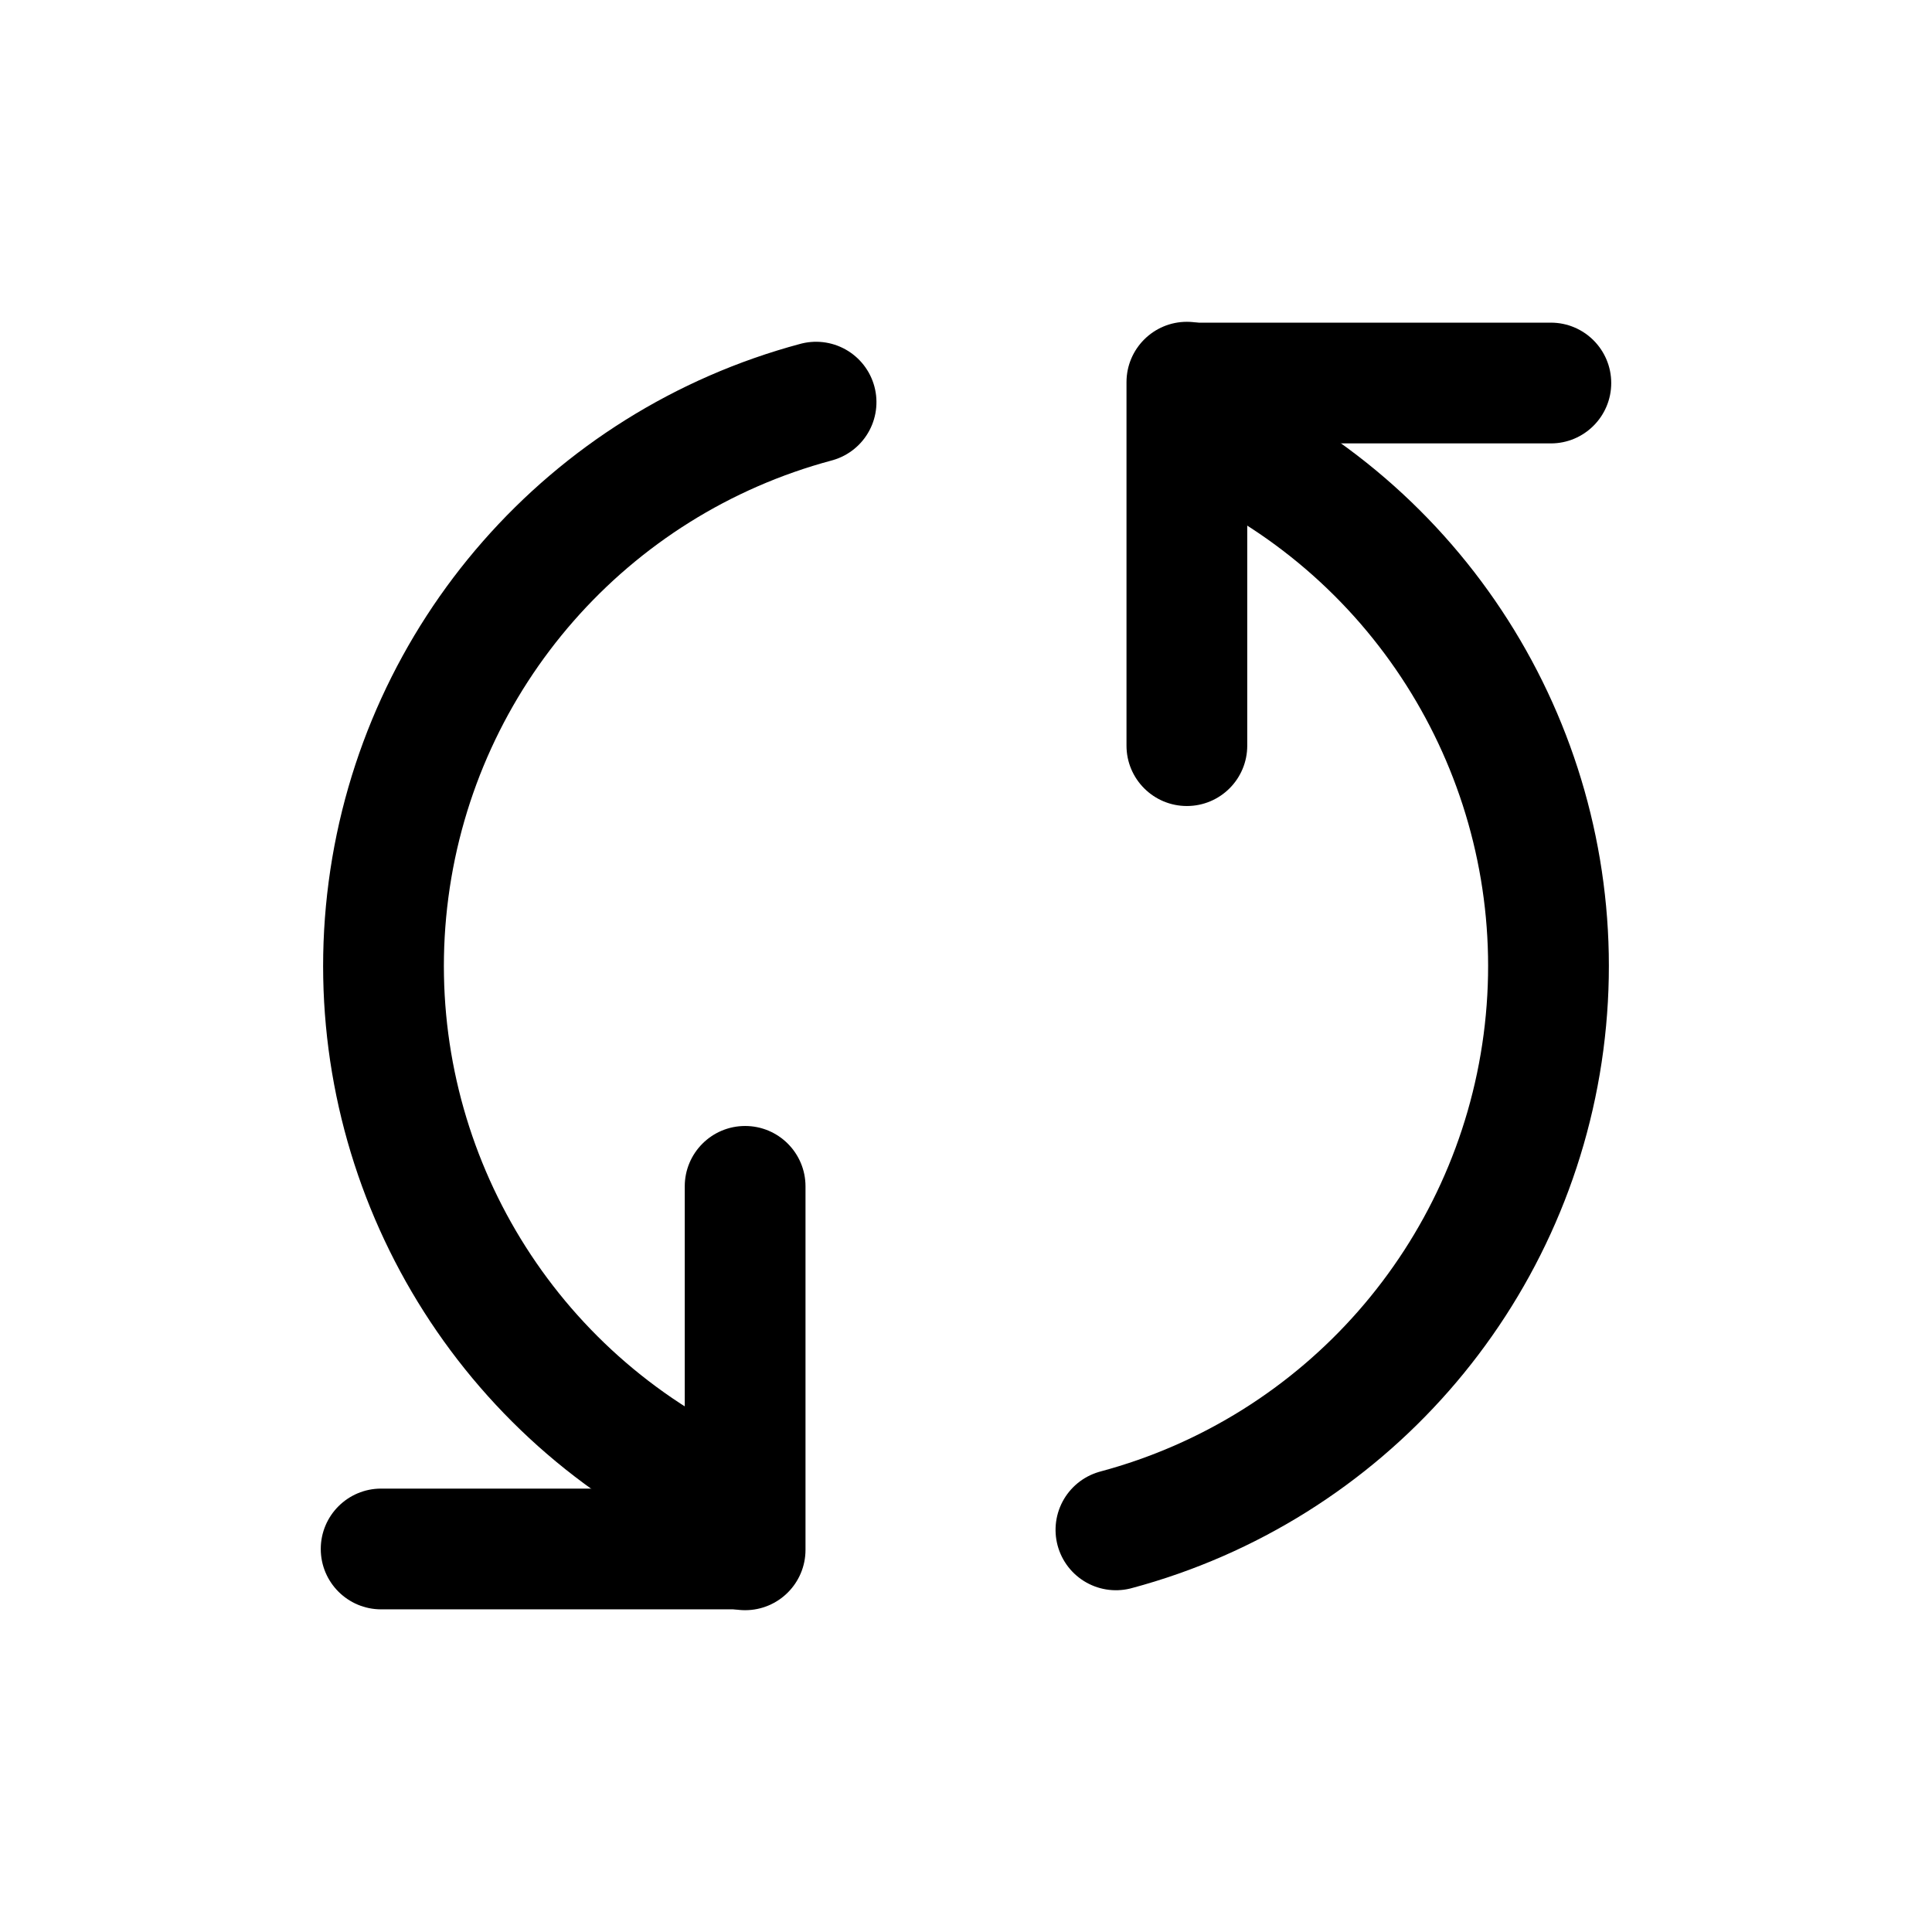
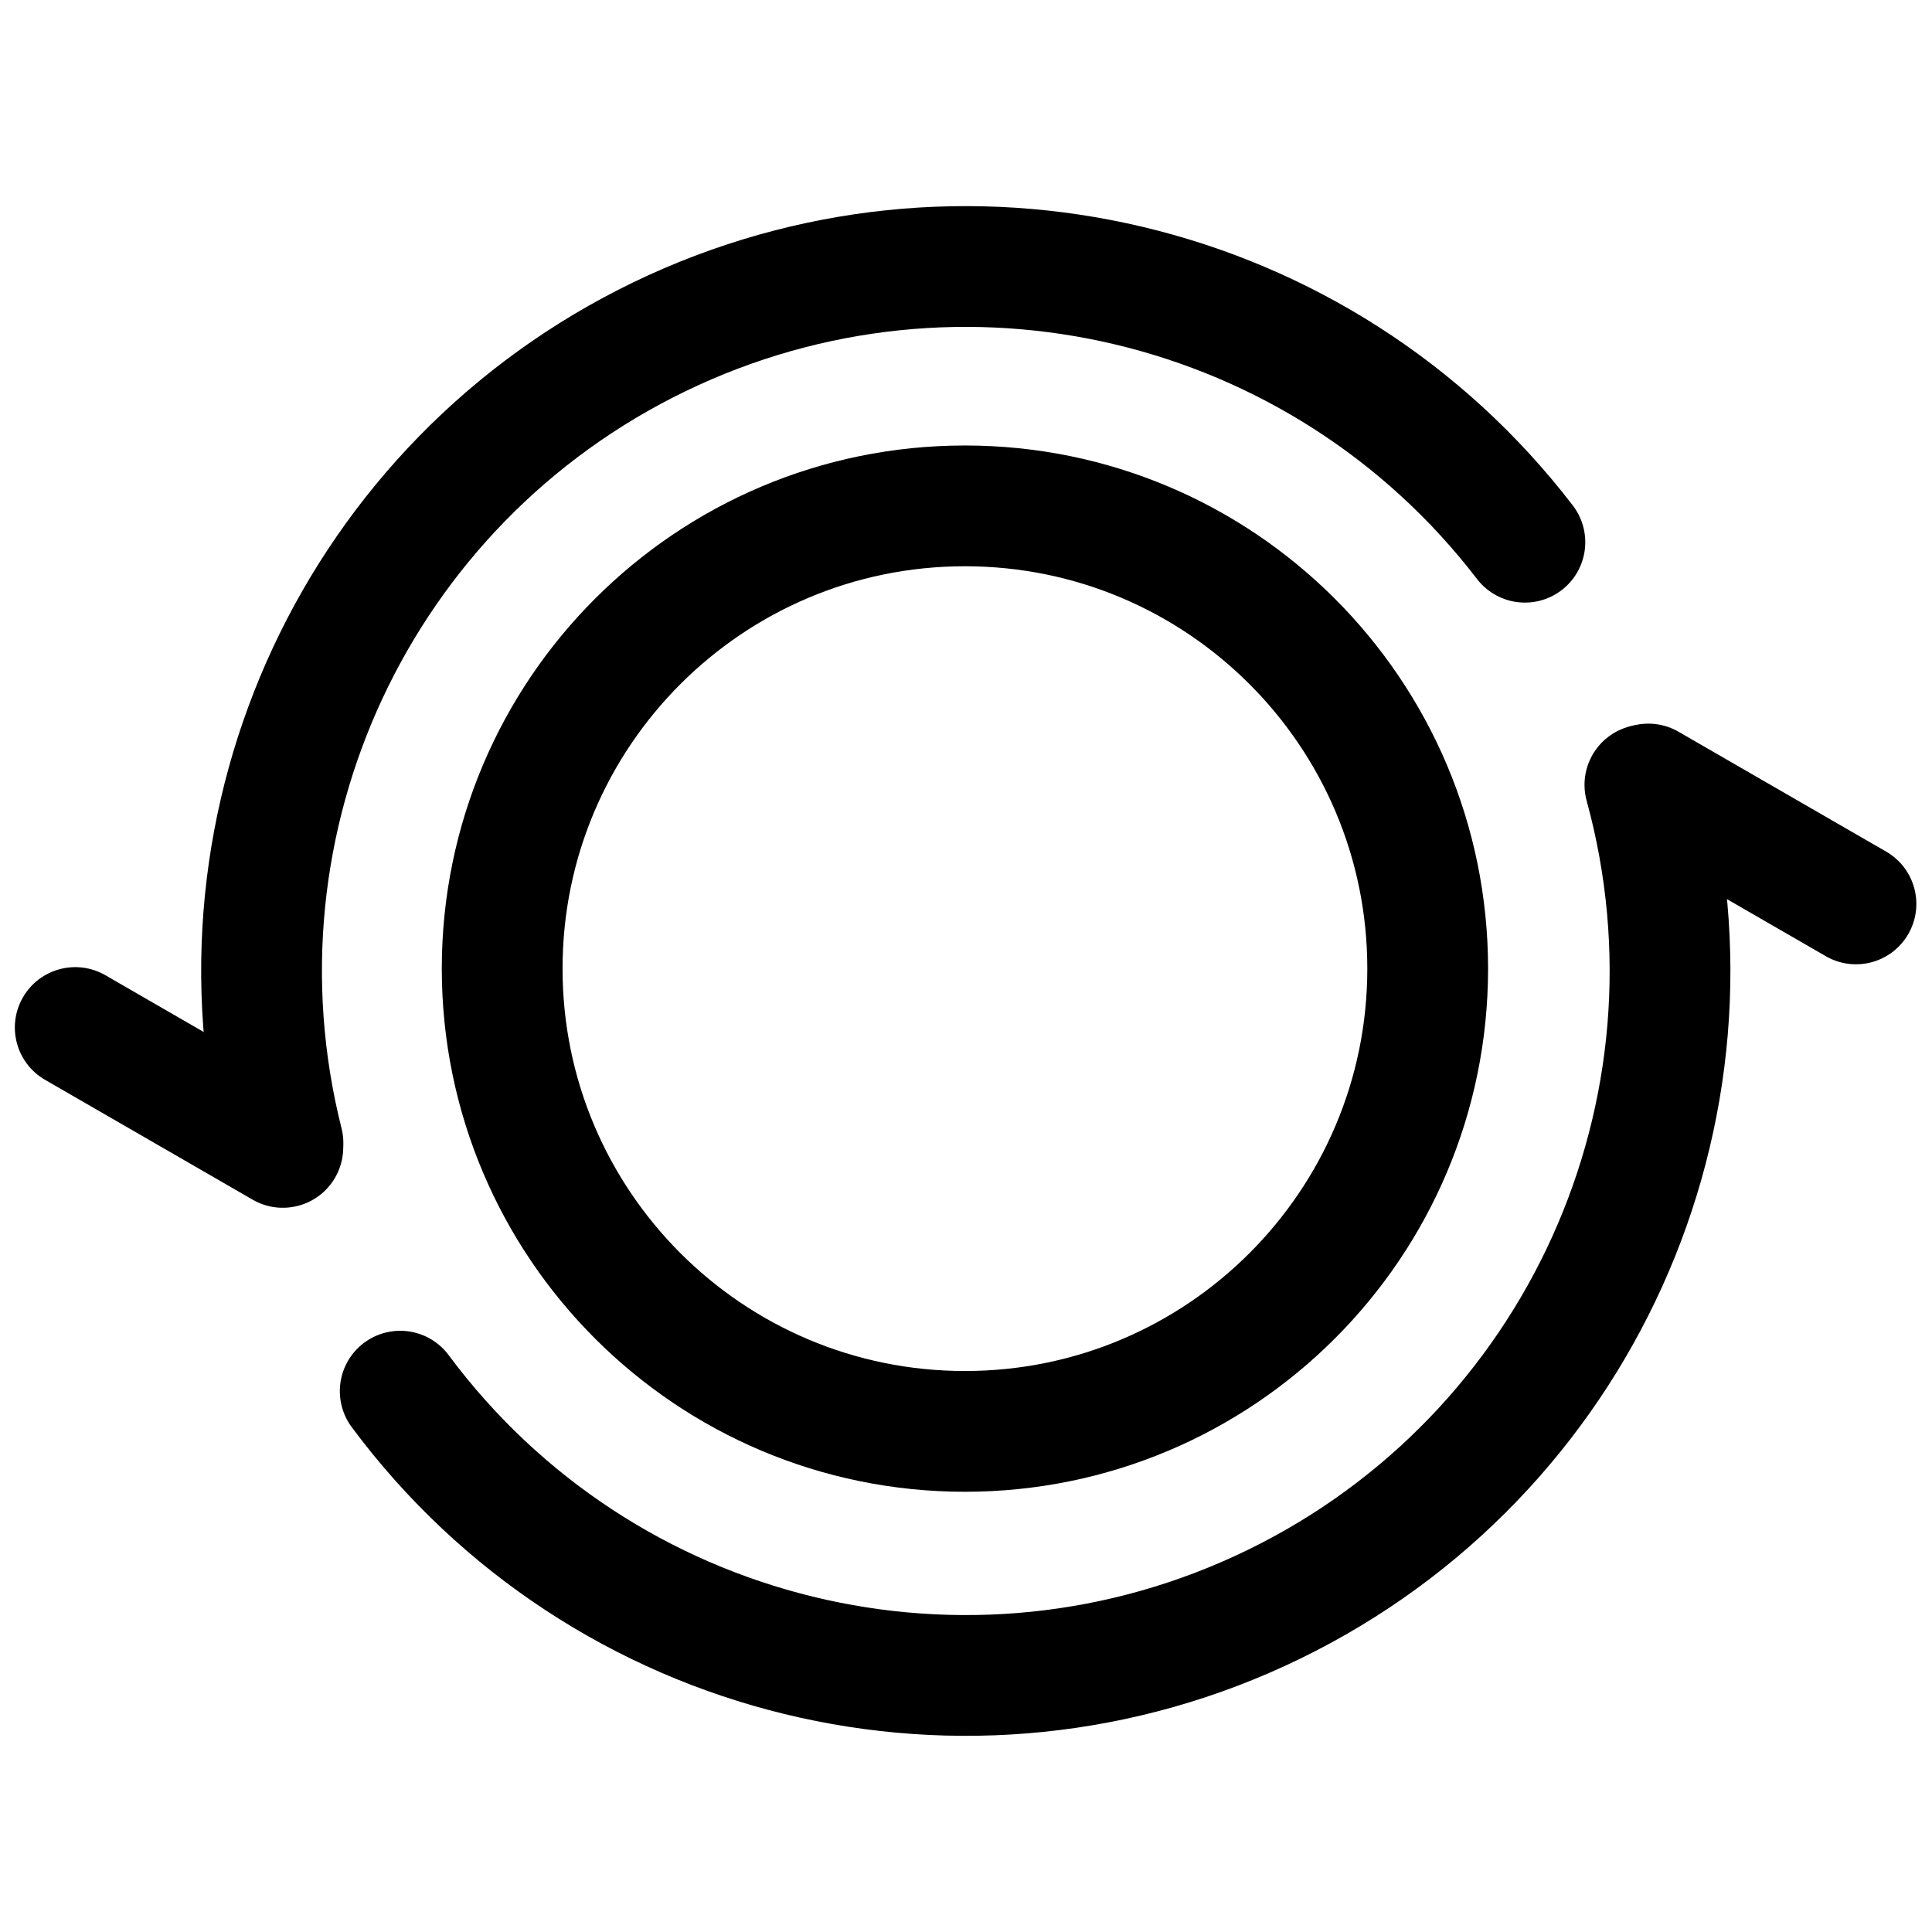
<svg xmlns="http://www.w3.org/2000/svg" width="48" height="48" id="svg2" version="1.0">
  <defs id="defs4">
    </defs>
  <g style="display:inline" id="layer1">
-     <g id="g2896" transform="translate(0.01746212,-0.01820974)">
-       <path transform="matrix(0.4461539,0.4461539,0.4461539,-0.4461539,-44.53148,115.5877)" d="m -45.712,190.929 a 22.981,22.981 0 0 1 25.85,-33.688" id="path2943" style="fill:none;stroke:#000000;stroke-width:4.755;stroke-linecap:round;stroke-miterlimit:4;stroke-opacity:1;stroke-dasharray:none;stroke-dashoffset:0;display:inline" />
-       <rect ry="1.5" rx="1.5" y="27.993" x="16.995" height="12.03" width="3" id="rect2763" style="fill:#000000;fill-opacity:1;stroke:none;display:inline" />
-       <rect transform="matrix(0,-1,1,0,0,0)" style="fill:#000000;fill-opacity:1;stroke:none;display:inline" id="rect2894" width="3" height="12.03" x="-40.002" y="7.952" rx="1.5" ry="1.5" />
+     <rect style="opacity:0;fill:#ad7fa8;fill-opacity:1;stroke:none" id="rect4209" width="64" height="64" x="-317.009" y="23.973" />
+     <path transform="matrix(0,0.5002899,0.5002899,0,-65.79805,36.97733)" d="m -2.828,179.439 a 22.981,22.981 0 1 1 -45.962,0 22.981,22.981 0 1 1 45.962,0 z" id="path2852" style="fill:none;stroke:#000000;stroke-width:5.997;stroke-linecap:round;stroke-miterlimit:4;stroke-opacity:1;stroke-dasharray:none;stroke-dashoffset:0;display:inline" />
+     <path transform="matrix(0,0.7614996,0.7614996,0,-112.6537,43.77867)" d="m -12.102,160.994 a 22.981,22.981 0 0 1 -19.782,40.609" id="path2856" style="fill:none;stroke:#000000;stroke-width:3.94;stroke-linecap:round;stroke-miterlimit:4;stroke-opacity:1;stroke-dasharray:none;stroke-dashoffset:0;display:inline" />
+     <path style="fill:none;stroke:#000000;stroke-width:3.94;stroke-linecap:round;stroke-miterlimit:4;stroke-opacity:1;stroke-dasharray:none;stroke-dashoffset:0;display:inline" id="path2858" d="m -39.796,197.674 a 22.981,22.981 0 0 1 19.601,-40.519" transform="matrix(0,0.7614996,0.7614996,0,-112.6432,43.77586)" />
+     <rect ry="1.5" rx="1.5" y="-21.839" x="-22.674" height="8.956" width="3" id="rect2860" style="fill:#000000;fill-opacity:1;stroke:none;display:inline" transform="matrix(0.5,-0.8660254,-0.8660254,-0.5,0,0)" />
+     <rect transform="matrix(-0.5,0.8660254,0.8660254,0.5,0,0)" style="fill:#000000;fill-opacity:1;stroke:none;display:inline" id="rect2862" width="3" height="8.956" x="-5.107" y="43.706" rx="1.5" ry="1.5" />
+     <path transform="matrix(0.2393284,0,0,-0.2393284,-134.8046,105.9746)" d="m -2.828,179.439 a 22.981,22.981 0 1 1 -45.962,0 22.981,22.981 0 1 1 45.962,0 z" id="path3543" style="fill:none;stroke:#000000;stroke-width:12.535;stroke-linecap:round;stroke-miterlimit:4;stroke-opacity:1;stroke-dasharray:none;stroke-dashoffset:0;display:inline" />
+     <path style="fill:none;stroke:#000000;stroke-width:12.535;stroke-linecap:round;stroke-miterlimit:4;stroke-opacity:1;stroke-dasharray:none;stroke-dashoffset:0;display:inline" id="path2773" d="m -2.828,179.439 a 22.981,22.981 0 1 1 -45.962,0 22.981,22.981 0 1 1 45.962,0 z" transform="matrix(0.2393284,0,0,-0.2393284,-117.8226,105.9638)" />
+     <rect style="fill:#000000;fill-opacity:1;stroke:none;display:inline" id="rect2763" width="3" height="24.29" x="-137.014" y="40.002" rx="1.5" ry="1.5" />
+     <rect ry="1.5" rx="1.5" y="39.988" x="-120.028" height="24.491" width="3" id="rect2787" style="fill:#000000;fill-opacity:1;stroke:none;display:inline" />
+     <rect style="fill:#000000;fill-opacity:1;stroke:none;display:inline" id="rect2789-7" width="3.005" height="19.928" x="-43.015" y="-137.012" rx="1.503" ry="1.503" transform="matrix(0,-1,1,0,0,0)" />
+     <g style="opacity:0.86;fill:#919191;fill-opacity:1;stroke:none" transform="matrix(1.277857,0,0,1.075866,13.09866,45.38996)" id="g6923" />
+     <g style="fill:none;stroke:#868686;stroke-width:1.209;stroke-opacity:1" transform="matrix(0.9820637,0,0,0.8268289,-34.32735,43.48861)" id="g8518" />
+     <rect transform="matrix(0,1,1,0,0,0)" style="fill:#000000;fill-opacity:1;stroke:none;display:inline" id="rect5871-0" width="21" height="2" x="140.002" y="-253.921" rx="1" ry="1" />
+     <g style="opacity:0.86;fill:#919191;fill-opacity:1;stroke:none" transform="matrix(1.277857,0,0,1.075866,-25.78086,45.38996)" id="g6923-3" />
+     <g style="fill:none;stroke:#868686;stroke-width:1.209;stroke-opacity:1" transform="matrix(0.9820637,0,0,0.8268289,-73.20686,43.48861)" id="g8518-2" />
+     <rect ry="1" rx="1" y="-273" x="140" height="2" width="21.002" id="rect2852" style="fill:#000000;fill-opacity:1;stroke:none;display:inline" transform="matrix(0,1,1,0,0,0)" />
+     <rect transform="scale(-1,1)" style="fill:#000000;fill-opacity:1;stroke:none;display:inline" id="rect2859" width="21.068" height="2" x="251.924" y="140.007" rx="1" ry="1" />
+     <rect ry="0" rx="0" y="144.002" x="255.993" height="2" width="13" id="rect2863" style="fill:#000000;fill-opacity:1;stroke:none;display:inline" transform="scale(-1,1)" />
+     <rect transform="matrix(0,-1,-1,0,0,0)" style="fill:#000000;fill-opacity:1;stroke:none;display:inline" id="rect2869" width="11" height="2" x="-155.002" y="266.993" rx="0" ry="0" />
+     <g id="layer1-7" style="display:inline" transform="translate(-132.6936,82.57904)">
+       <g transform="matrix(1.136933,0,0,1.136933,217.7673,34.42692)" id="g5599-3" />
+       <g style="opacity:0.86;fill:#919191;fill-opacity:1;stroke:none" id="g6921-7" transform="matrix(1.301195,0,0,1.301195,103.3275,1.544628)">
+         <g style="fill:#919191;fill-opacity:1;stroke:none" transform="matrix(1.187747,0,0,1,43.62141,7.914052)" id="g6923-4" />
+       </g>
+       <g style="fill:none;stroke:#868686;stroke-opacity:1" id="g8516-2" transform="translate(59.10711,1.628735)">
+         <g style="fill:none;stroke:#868686;stroke-opacity:1" transform="matrix(1.187747,0,0,1,43.62141,7.914052)" id="g8518-1" />
+       </g>
+       <rect ry="1.685" rx="1.685" y="40.982" x="1.042" height="3" width="39.019" id="rect5871-0-1" style="fill:#000000;fill-opacity:1;stroke:none;display:inline" transform="matrix(0,1,1,0,0,0)" />
+       <g transform="matrix(1.136933,0,0,1.136933,170.7448,34.42692)" id="g5599-7-7" style="display:inline" />
+       <g style="opacity:0.86;fill:#919191;fill-opacity:1;stroke:none;display:inline" id="g6921-3-1" transform="matrix(1.301195,0,0,1.301195,56.30501,1.544628)">
+         <g style="fill:#919191;fill-opacity:1;stroke:none" transform="matrix(1.187747,0,0,1,43.62141,7.914052)" id="g6923-3-6" />
+       </g>
+       <g style="fill:none;stroke:#868686;stroke-opacity:1;display:inline" id="g8516-3-3" transform="translate(12.08466,1.628735)">
+         <g style="fill:none;stroke:#868686;stroke-opacity:1" transform="matrix(1.187747,0,0,1,43.62141,7.914052)" id="g8518-2-7" />
+       </g>
+       <rect transform="matrix(0,1,1,0,0,0)" style="fill:#000000;fill-opacity:1;stroke:none;display:inline" id="rect2852-0" width="37.241" height="3" x="5.176" y="5.012" rx="1.685" ry="1.685" />
+       <rect ry="1.685" rx="1.685" y="1.05" x="-43.981" height="3" width="35.664" id="rect2859-6" style="fill:#000000;fill-opacity:1;stroke:none;display:inline" transform="scale(-1,1)" />
+       <rect transform="scale(-1,1)" style="fill:#000000;fill-opacity:1;stroke:none;display:inline" id="rect2861-6" width="35.959" height="3" x="-43.942" y="37.096" rx="1.685" ry="1.685" />
+       <path transform="matrix(0.3898643,0,0,-0.3898643,34.57531,90.52162)" d="m -2.828,179.439 c 0,12.692 -10.289,22.981 -22.981,22.981 -12.692,0 -22.981,-10.289 -22.981,-22.981 0,-12.692 10.289,-22.981 22.981,-22.981 2.008,0 4.008,0.263 5.948,0.783" id="path2773-7" style="fill:none;stroke:#000000;stroke-width:7.695;stroke-linecap:round;stroke-miterlimit:4;stroke-opacity:1;stroke-dasharray:none;stroke-dashoffset:0;display:inline" />
+       <path style="fill:none;stroke:#000000;stroke-width:17.236;stroke-linecap:round;stroke-miterlimit:4;stroke-opacity:1;stroke-dasharray:none;stroke-dashoffset:0;display:inline" id="path3543-0" d="m -25.809,202.42 c -12.692,0 -22.981,-10.289 -22.981,-22.981 0,0 0,0 0,0" transform="matrix(0.174057,0,0,-0.174057,15.02465,37.75722)" />
+       <path transform="matrix(0.1313595,0,0,-0.1313595,12.88362,65.16617)" d="m -25.809,202.42 c -12.692,0 -22.981,-10.289 -22.981,-22.981 0,-12.692 10.289,-22.981 22.981,-22.981 0,0 0,0 1e-6,0" id="path2831" style="fill:none;stroke:#000000;stroke-width:22.838;stroke-linecap:round;stroke-miterlimit:4;stroke-opacity:1;stroke-dasharray:none;stroke-dashoffset:0;display:inline" />
+       <rect ry="1.685" rx="1.685" y="43.13" x="-43.937" height="3" width="35.956" id="rect2833" style="fill:#000000;fill-opacity:1;stroke:none;display:inline" transform="scale(-1,1)" />
+       <path style="fill:none;stroke:#000000;stroke-width:17.236;stroke-linecap:round;stroke-miterlimit:4;stroke-opacity:1;stroke-dasharray:none;stroke-dashoffset:0;display:inline" id="path2839" d="m -2.828,179.439 c 0,12.692 -10.289,22.981 -22.981,22.981 -12.692,0 -22.981,-10.289 -22.981,-22.981 0,-12.692 10.289,-22.981 22.981,-22.981 12.692,0 22.981,10.289 22.981,22.981 z" transform="matrix(0.174057,0,0,-0.174057,28.98615,51.7786)" />
+       <path transform="matrix(0.1088581,0,0,-0.1088581,33.76047,42.4855)" d="m -48.542,176.068 c 1.862,-12.555 13.548,-21.223 26.103,-19.362 11.267,1.671 19.61,11.342 19.61,22.732" id="path2843" style="fill:none;stroke:#000000;stroke-width:27.559;stroke-linecap:round;stroke-miterlimit:4;stroke-opacity:1;stroke-dasharray:none;stroke-dashoffset:0;display:inline" />
+       <path style="fill:none;stroke:#000000;stroke-width:22.838;stroke-linecap:round;stroke-miterlimit:4;stroke-opacity:1;stroke-dasharray:none;stroke-dashoffset:0;display:inline" id="path2853" d="m -25.809,202.42 c -12.692,0 -22.981,-10.289 -22.981,-22.981 0,-12.692 10.289,-22.981 22.981,-22.981 0,0 0,0 1e-6,0" transform="matrix(0.1313595,0,0,-0.1313595,45.84839,65.16617)" />
+       <rect ry="1.685" rx="1.685" y="31.967" x="18.701" height="3" width="5.596" id="rect5871-0-7" style="fill:#000000;fill-opacity:1;stroke:none;display:inline" transform="matrix(0,1,1,0,0,0)" />
    </g>
-     <g transform="matrix(-1,0,0,-1,47.98254,48.01821)" id="g2901">
-       <path style="fill:none;stroke:#000000;stroke-width:4.755;stroke-linecap:round;stroke-miterlimit:4;stroke-opacity:1;stroke-dasharray:none;stroke-dashoffset:0;display:inline" id="path2903" d="m -45.712,190.929 a 22.981,22.981 0 0 1 25.85,-33.688" transform="matrix(0.4461539,0.4461539,0.4461539,-0.4461539,-44.53148,115.5877)" />
-       <rect style="fill:#000000;fill-opacity:1;stroke:none;display:inline" id="rect2905" width="3" height="12.03" x="16.995" y="27.993" rx="1.5" ry="1.5" />
-       <rect ry="1.5" rx="1.5" y="7.952" x="-40.002" height="12.03" width="3" id="rect2907" style="fill:#000000;fill-opacity:1;stroke:none;display:inline" transform="matrix(0,-1,1,0,0,0)" />
-     </g>
+     <rect transform="scale(-1,-1)" ry="1.5" rx="1.5" y="-5.935" x="211.081" height="10" width="3" id="rect2826-6" style="fill:#000000;fill-opacity:1;stroke:none;display:inline" />
+     <rect style="fill:#000000;fill-opacity:1;stroke:none;display:inline" id="rect3641" width="3" height="21.681" x="208.079" y="1.399" rx="1.5" ry="1.5" transform="scale(-1,-1)" />
+     <rect style="fill:#000000;fill-opacity:1;stroke:none;display:inline" id="rect3643" width="3" height="6" x="1.075" y="-214.089" rx="1.5" ry="1.5" transform="matrix(0,-1,1,0,0,0)" />
+     <rect transform="matrix(0,-1,1,0,0,0)" ry="1.5" rx="1.5" y="-214.104" x="-5.984" height="36.047" width="3" id="rect3645" style="fill:#000000;fill-opacity:1;stroke:none;display:inline" />
+     <rect style="fill:#000000;fill-opacity:1;stroke:none;display:inline" id="rect3647" width="3" height="10" x="178.056" y="-5.984" rx="1.5" ry="1.5" transform="scale(-1,-1)" />
+     <rect transform="matrix(0,-1,1,0,0,0)" ry="1.5" rx="1.5" y="-184.056" x="1.016" height="6" width="3" id="rect3649" style="fill:#000000;fill-opacity:1;stroke:none;display:inline" />
+     <rect transform="scale(-1,-1)" ry="1.5" rx="1.5" y="1.246" x="181.056" height="21.85" width="3" id="rect3651" style="fill:#000000;fill-opacity:1;stroke:none;display:inline" />
+     <rect style="fill:#000000;fill-opacity:1;stroke:none;display:inline" id="rect3653" width="3" height="29.957" x="20.095" y="-211.013" rx="1.5" ry="1.5" transform="matrix(0,-1,1,0,0,0)" />
+     <rect transform="matrix(0,-1,1,0,0,0)" ry="0" rx="0" y="-204.96" x="14.095" height="17.903" width="3" id="rect3657" style="fill:#000000;fill-opacity:1;stroke:none;display:inline" />
+     <rect style="fill:#000000;fill-opacity:1;stroke:none;display:inline" id="rect3659" width="3" height="18.02" x="3.993" y="-205.076" rx="0" ry="0" transform="matrix(0,-1,1,0,0,0)" />
+     <rect transform="scale(-1,-1)" ry="0" rx="0" y="4.115" x="202.071" height="12.98" width="3" id="rect3661" style="fill:#000000;fill-opacity:1;stroke:none;display:inline" />
+     <rect style="fill:#000000;fill-opacity:1;stroke:none;display:inline" id="rect3663" width="3" height="12.98" x="187.056" y="4.115" rx="0" ry="0" transform="scale(-1,-1)" />
+     <rect ry="1.5" rx="1.5" y="-116.753" x="-124.532" height="12" width="3" id="rect2860-6" style="fill:#000000;fill-opacity:1;stroke:none;display:inline" transform="matrix(0.7071068,0.7071068,0.7071068,-0.7071068,0,0)" />
+     <path transform="matrix(1.130345,-0.6526049,0.652605,1.130345,-248.3896,-196.1831)" d="m -19.861,157.241 a 22.981,22.981 0 0 1 10.302,38.448" id="path3274" style="fill:none;stroke:#000000;stroke-width:2.298;stroke-linecap:round;stroke-miterlimit:4;stroke-opacity:1;stroke-dasharray:none;stroke-dashoffset:0;display:inline" />
+     <path style="fill:none;stroke:#000000;stroke-width:2.298;stroke-linecap:round;stroke-miterlimit:4;stroke-opacity:1;stroke-dasharray:none;stroke-dashoffset:0;display:inline" id="path3286" d="M -31.878,201.604 A 22.981,22.981 0 0 1 -42.059,163.189" transform="matrix(1.130345,-0.6526049,0.652605,1.130345,-248.3896,-196.1831)" />
+     <rect transform="matrix(0.7071068,0.7071068,0.7071068,-0.7071068,0,0)" style="fill:#000000;fill-opacity:1;stroke:none;display:inline" id="rect3299" width="3" height="12" x="-72.188" y="-155.444" rx="1.5" ry="1.5" />
+     <path transform="matrix(-0.6855902,0.3958257,0.3958257,0.6855903,-249.1316,-89.25559)" d="m -2.828,179.439 a 22.981,22.981 0 1 1 -45.962,0 22.981,22.981 0 1 1 45.962,0 z" id="path3301" style="fill:none;stroke:#000000;stroke-width:3.79;stroke-linecap:round;stroke-miterlimit:4;stroke-opacity:1;stroke-dasharray:none;stroke-dashoffset:0;display:inline" />
+     <path transform="matrix(-0.3414577,0.1971407,0.1971407,0.3414577,-204.7972,-32.7784)" d="m -2.828,179.439 a 22.981,22.981 0 1 1 -45.962,0 22.981,22.981 0 1 1 45.962,0 z" id="path3303" style="fill:none;stroke:#000000;stroke-width:7.609;stroke-linecap:round;stroke-miterlimit:4;stroke-opacity:1;stroke-dasharray:none;stroke-dashoffset:0;display:inline" />
+     <rect ry="0" rx="0" y="153.002" x="255.993" height="2" width="13" id="rect3331" style="fill:#000000;fill-opacity:1;stroke:none;display:inline" transform="scale(-1,1)" />
+     <rect transform="scale(-1,1)" style="fill:#000000;fill-opacity:1;stroke:none;display:inline" id="rect3339" width="21" height="2" x="251.993" y="159.002" rx="1" ry="1" />
+     <path style="fill:none;stroke:#000000;stroke-width:10.214;stroke-linecap:round;stroke-miterlimit:4;stroke-opacity:1;stroke-dasharray:none;stroke-dashoffset:0;display:inline" id="path3391" d="m -2.828,179.439 a 22.981,22.981 0 1 1 -45.962,0 22.981,22.981 0 1 1 45.962,0 z" transform="matrix(0.1958142,0,0,-0.1958142,-268.4304,114.5598)" />
+     <path transform="matrix(0.1958142,0,0,-0.1958142,-255.4351,114.5627)" d="m -2.828,179.439 a 22.981,22.981 0 1 1 -45.962,0 22.981,22.981 0 1 1 45.962,0 z" id="path3393" style="fill:none;stroke:#000000;stroke-width:10.214;stroke-linecap:round;stroke-miterlimit:4;stroke-opacity:1;stroke-dasharray:none;stroke-dashoffset:0;display:inline" />
+     <rect ry="1" rx="1" y="62.93" x="-269.972" height="17.063" width="2" id="rect3395" style="fill:#000000;fill-opacity:1;stroke:none;display:inline" />
+     <rect style="fill:#000000;fill-opacity:1;stroke:none;display:inline" id="rect3397" width="2" height="16.987" x="-256.991" y="62.93" rx="1" ry="1" />
+     <rect transform="matrix(0,-1,1,0,0,0)" ry="1" rx="1" y="-269.983" x="-64.93" height="15" width="2" id="rect3399" style="fill:#000000;fill-opacity:1;stroke:none;display:inline" />
+     <rect style="fill:#000000;fill-opacity:1;stroke:none;display:inline" id="rect3401" width="2" height="6.98" x="314.968" y="-45.002" rx="1" ry="1" transform="scale(-1,-1)" />
+     <rect transform="scale(-1,-1)" ry="0.998" rx="0.998" y="-40.023" x="312.968" height="15.998" width="1.996" id="rect3403" style="fill:#000000;fill-opacity:1;stroke:none;display:inline" />
+     <rect transform="matrix(0,-1,1,0,0,0)" ry="1" rx="1" y="-316.963" x="-40.022" height="3.996" width="2" id="rect3405" style="fill:#000000;fill-opacity:1;stroke:none;display:inline" />
+     <rect style="fill:#000000;fill-opacity:1;stroke:none;display:inline" id="rect3407" width="2" height="25.967" x="-45.021" y="-316.968" rx="1" ry="1" transform="matrix(0,-1,1,0,0,0)" />
+     <rect transform="scale(-1,-1)" ry="1" rx="1" y="-45.026" x="290.963" height="7.006" width="2" id="rect3409" style="fill:#000000;fill-opacity:1;stroke:none;display:inline" />
+     <rect style="fill:#000000;fill-opacity:1;stroke:none;display:inline" id="rect3411" width="2" height="3.997" x="-40.018" y="-294.961" rx="1" ry="1" transform="matrix(0,-1,1,0,0,0)" />
+     <rect style="fill:#000000;fill-opacity:1;stroke:none;display:inline" id="rect3413" width="2" height="15.998" x="292.957" y="-40.017" rx="1" ry="1" transform="scale(-1,-1)" />
+     <rect transform="matrix(0,-1,1,0,0,0)" ry="1" rx="1" y="-314.964" x="-26.023" height="22" width="2" id="rect3415" style="fill:#000000;fill-opacity:1;stroke:none;display:inline" />
+     <rect style="fill:#000000;fill-opacity:1;stroke:none;display:inline" id="rect3417" width="2" height="13.752" x="-30.099" y="-311.006" rx="0" ry="0" transform="matrix(0,-1,1,0,0,0)" />
+     <rect transform="matrix(0,-1,1,0,0,0)" ry="0" rx="0" y="-310.957" x="-38.099" height="13.842" width="2" id="rect3419" style="fill:#000000;fill-opacity:1;stroke:none;display:inline" />
+     <rect style="fill:#000000;fill-opacity:1;stroke:none;display:inline" id="rect3421" width="2" height="9.971" x="308.991" y="-38.099" rx="0" ry="0" transform="scale(-1,-1)" />
+     <rect transform="scale(-1,-1)" ry="0" rx="0" y="-38.08" x="297.021" height="9.971" width="2" id="rect3423" style="fill:#000000;fill-opacity:1;stroke:none;display:inline" />
+     <path style="fill:none;stroke:#000000;stroke-width:5.408;stroke-linecap:round;stroke-miterlimit:4;stroke-opacity:1;stroke-dasharray:none;stroke-dashoffset:0;display:inline" id="path3433" d="m -2.828,179.439 a 22.981,22.981 0 1 1 -45.962,0 22.981,22.981 0 1 1 45.962,0 z" transform="matrix(-0.3202644,0.1849047,0.1849048,0.3202644,-323.959,1.768626)" />
+     <rect ry="0.997" rx="0.997" y="245.922" x="-176.904" height="7" width="1.993" id="rect4241" style="fill:#000000;fill-opacity:1;stroke:none;display:inline" transform="matrix(0.7081347,0.7060774,-0.7084402,0.7057708,0,0)" />
+     <path transform="matrix(-0.1318736,0.07613723,0.07613725,0.1318736,-299.559,32.78543)" d="m -2.828,179.439 a 22.981,22.981 0 1 1 -45.962,0 22.981,22.981 0 1 1 45.962,0 z" id="path4243" style="fill:none;stroke:#000000;stroke-width:13.134;stroke-linecap:round;stroke-miterlimit:4;stroke-opacity:1;stroke-dasharray:none;stroke-dashoffset:0;display:inline" />
+     <path transform="matrix(0.3806862,-0.6593679,0.6593679,0.3806863,-390.9763,-30.87067)" d="M -9.559,163.189 A 22.981,22.981 0 0 1 -19.861,201.637" id="path4257" style="fill:none;stroke:#000000;stroke-width:2.627;stroke-linecap:round;stroke-miterlimit:4;stroke-opacity:1;stroke-dasharray:none;stroke-dashoffset:0;display:inline" />
+     <path style="fill:none;stroke:#000000;stroke-width:2.627;stroke-linecap:round;stroke-miterlimit:4;stroke-opacity:1;stroke-dasharray:none;stroke-dashoffset:0;display:inline" id="path4259" d="m -42.059,195.689 a 22.981,22.981 0 0 1 10.302,-38.448" transform="matrix(0.3806862,-0.6593679,0.6593679,0.3806863,-390.984,-30.89367)" />
+     <rect transform="matrix(-0.7081347,-0.7060774,0.7084402,-0.7057708,0,0)" style="fill:#000000;fill-opacity:1;stroke:none;display:inline" id="rect4441" width="1.993" height="7" x="144.619" y="-230.101" rx="0.997" ry="0.997" />
+     <rect ry="0" rx="0" y="255.993" x="-154.553" height="2" width="10.551" id="rect4445" style="fill:#000000;fill-opacity:1;stroke:none;display:inline" transform="matrix(0,-1,-1,0,0,0)" />
+     <rect transform="scale(-1,-1)" ry="1" rx="1" y="-121.002" x="314.968" height="6.98" width="2" id="rect2937" style="fill:#000000;fill-opacity:1;stroke:none;display:inline" />
+     <rect style="fill:#000000;fill-opacity:1;stroke:none;display:inline" id="rect2939" width="1.996" height="15.998" x="312.968" y="-116.023" rx="0.998" ry="0.998" transform="scale(-1,-1)" />
+     <rect style="fill:#000000;fill-opacity:1;stroke:none;display:inline" id="rect2941" width="2" height="3.996" x="-116.022" y="-316.963" rx="1" ry="1" transform="matrix(0,-1,1,0,0,0)" />
+     <rect transform="matrix(0,-1,1,0,0,0)" ry="1" rx="1" y="-316.968" x="-121.021" height="25.967" width="2" id="rect2943" style="fill:#000000;fill-opacity:1;stroke:none;display:inline" />
+     <rect style="fill:#000000;fill-opacity:1;stroke:none;display:inline" id="rect2945" width="2" height="7.006" x="290.963" y="-121.026" rx="1" ry="1" transform="scale(-1,-1)" />
+     <rect transform="matrix(0,-1,1,0,0,0)" ry="1" rx="1" y="-294.961" x="-116.018" height="3.997" width="2" id="rect2947" style="fill:#000000;fill-opacity:1;stroke:none;display:inline" />
+     <rect transform="scale(-1,-1)" ry="1" rx="1" y="-116.017" x="292.957" height="15.998" width="2" id="rect2949" style="fill:#000000;fill-opacity:1;stroke:none;display:inline" />
+     <rect style="fill:#000000;fill-opacity:1;stroke:none;display:inline" id="rect2951" width="2" height="22" x="-102.023" y="-314.964" rx="1" ry="1" transform="matrix(0,-1,1,0,0,0)" />
+     <rect transform="matrix(0,-1,1,0,0,0)" ry="0" rx="0" y="-311.006" x="-106.099" height="13.752" width="2" id="rect2953" style="fill:#000000;fill-opacity:1;stroke:none;display:inline" />
+     <rect style="fill:#000000;fill-opacity:1;stroke:none;display:inline" id="rect2955" width="2" height="13.842" x="-114.099" y="-310.957" rx="0" ry="0" transform="matrix(0,-1,1,0,0,0)" />
+     <rect transform="scale(-1,-1)" ry="0" rx="0" y="-114.099" x="308.991" height="9.971" width="2" id="rect2957" style="fill:#000000;fill-opacity:1;stroke:none;display:inline" />
+     <rect style="fill:#000000;fill-opacity:1;stroke:none;display:inline" id="rect2959" width="2" height="9.971" x="297.021" y="-114.08" rx="0" ry="0" transform="scale(-1,-1)" />
+     <path transform="matrix(-0.3202644,0.1849047,0.1849048,0.3202644,-323.959,77.76863)" d="m -2.828,179.439 a 22.981,22.981 0 1 1 -45.962,0 22.981,22.981 0 1 1 45.962,0 z" id="path2961" style="fill:none;stroke:#000000;stroke-width:5.408;stroke-linecap:round;stroke-miterlimit:4;stroke-opacity:1;stroke-dasharray:none;stroke-dashoffset:0;display:inline" />
+     <rect transform="matrix(0.7081347,0.7060774,-0.7084402,0.7057708,0,0)" style="fill:#000000;fill-opacity:1;stroke:none;display:inline" id="rect2963" width="1.993" height="7" x="-123.062" y="299.741" rx="0.997" ry="0.997" />
+     <path style="fill:none;stroke:#000000;stroke-width:13.134;stroke-linecap:round;stroke-miterlimit:4;stroke-opacity:1;stroke-dasharray:none;stroke-dashoffset:0;display:inline" id="path2965" d="m -2.828,179.439 a 22.981,22.981 0 1 1 -45.962,0 22.981,22.981 0 1 1 45.962,0 z" transform="matrix(-0.1318736,0.07613723,0.07613725,0.1318736,-299.559,108.7854)" />
+     <path style="fill:none;stroke:#000000;stroke-width:2.627;stroke-linecap:round;stroke-miterlimit:4;stroke-opacity:1;stroke-dasharray:none;stroke-dashoffset:0;display:inline" id="path2967" d="M -9.559,163.189 A 22.981,22.981 0 0 1 -19.861,201.637" transform="matrix(0.3806862,-0.6593679,0.6593679,0.3806863,-390.9763,45.12933)" />
+     <path transform="matrix(0.3806862,-0.6593679,0.6593679,0.3806863,-390.984,45.10633)" d="m -42.059,195.689 a 22.981,22.981 0 0 1 10.302,-38.448" id="path2969" style="fill:none;stroke:#000000;stroke-width:2.627;stroke-linecap:round;stroke-miterlimit:4;stroke-opacity:1;stroke-dasharray:none;stroke-dashoffset:0;display:inline" />
+     <rect ry="0.997" rx="0.997" y="-283.92" x="90.777" height="7" width="1.993" id="rect2971" style="fill:#000000;fill-opacity:1;stroke:none;display:inline" transform="matrix(-0.7081347,-0.7060774,0.7084402,-0.7057708,0,0)" />
  </g>
</svg>
